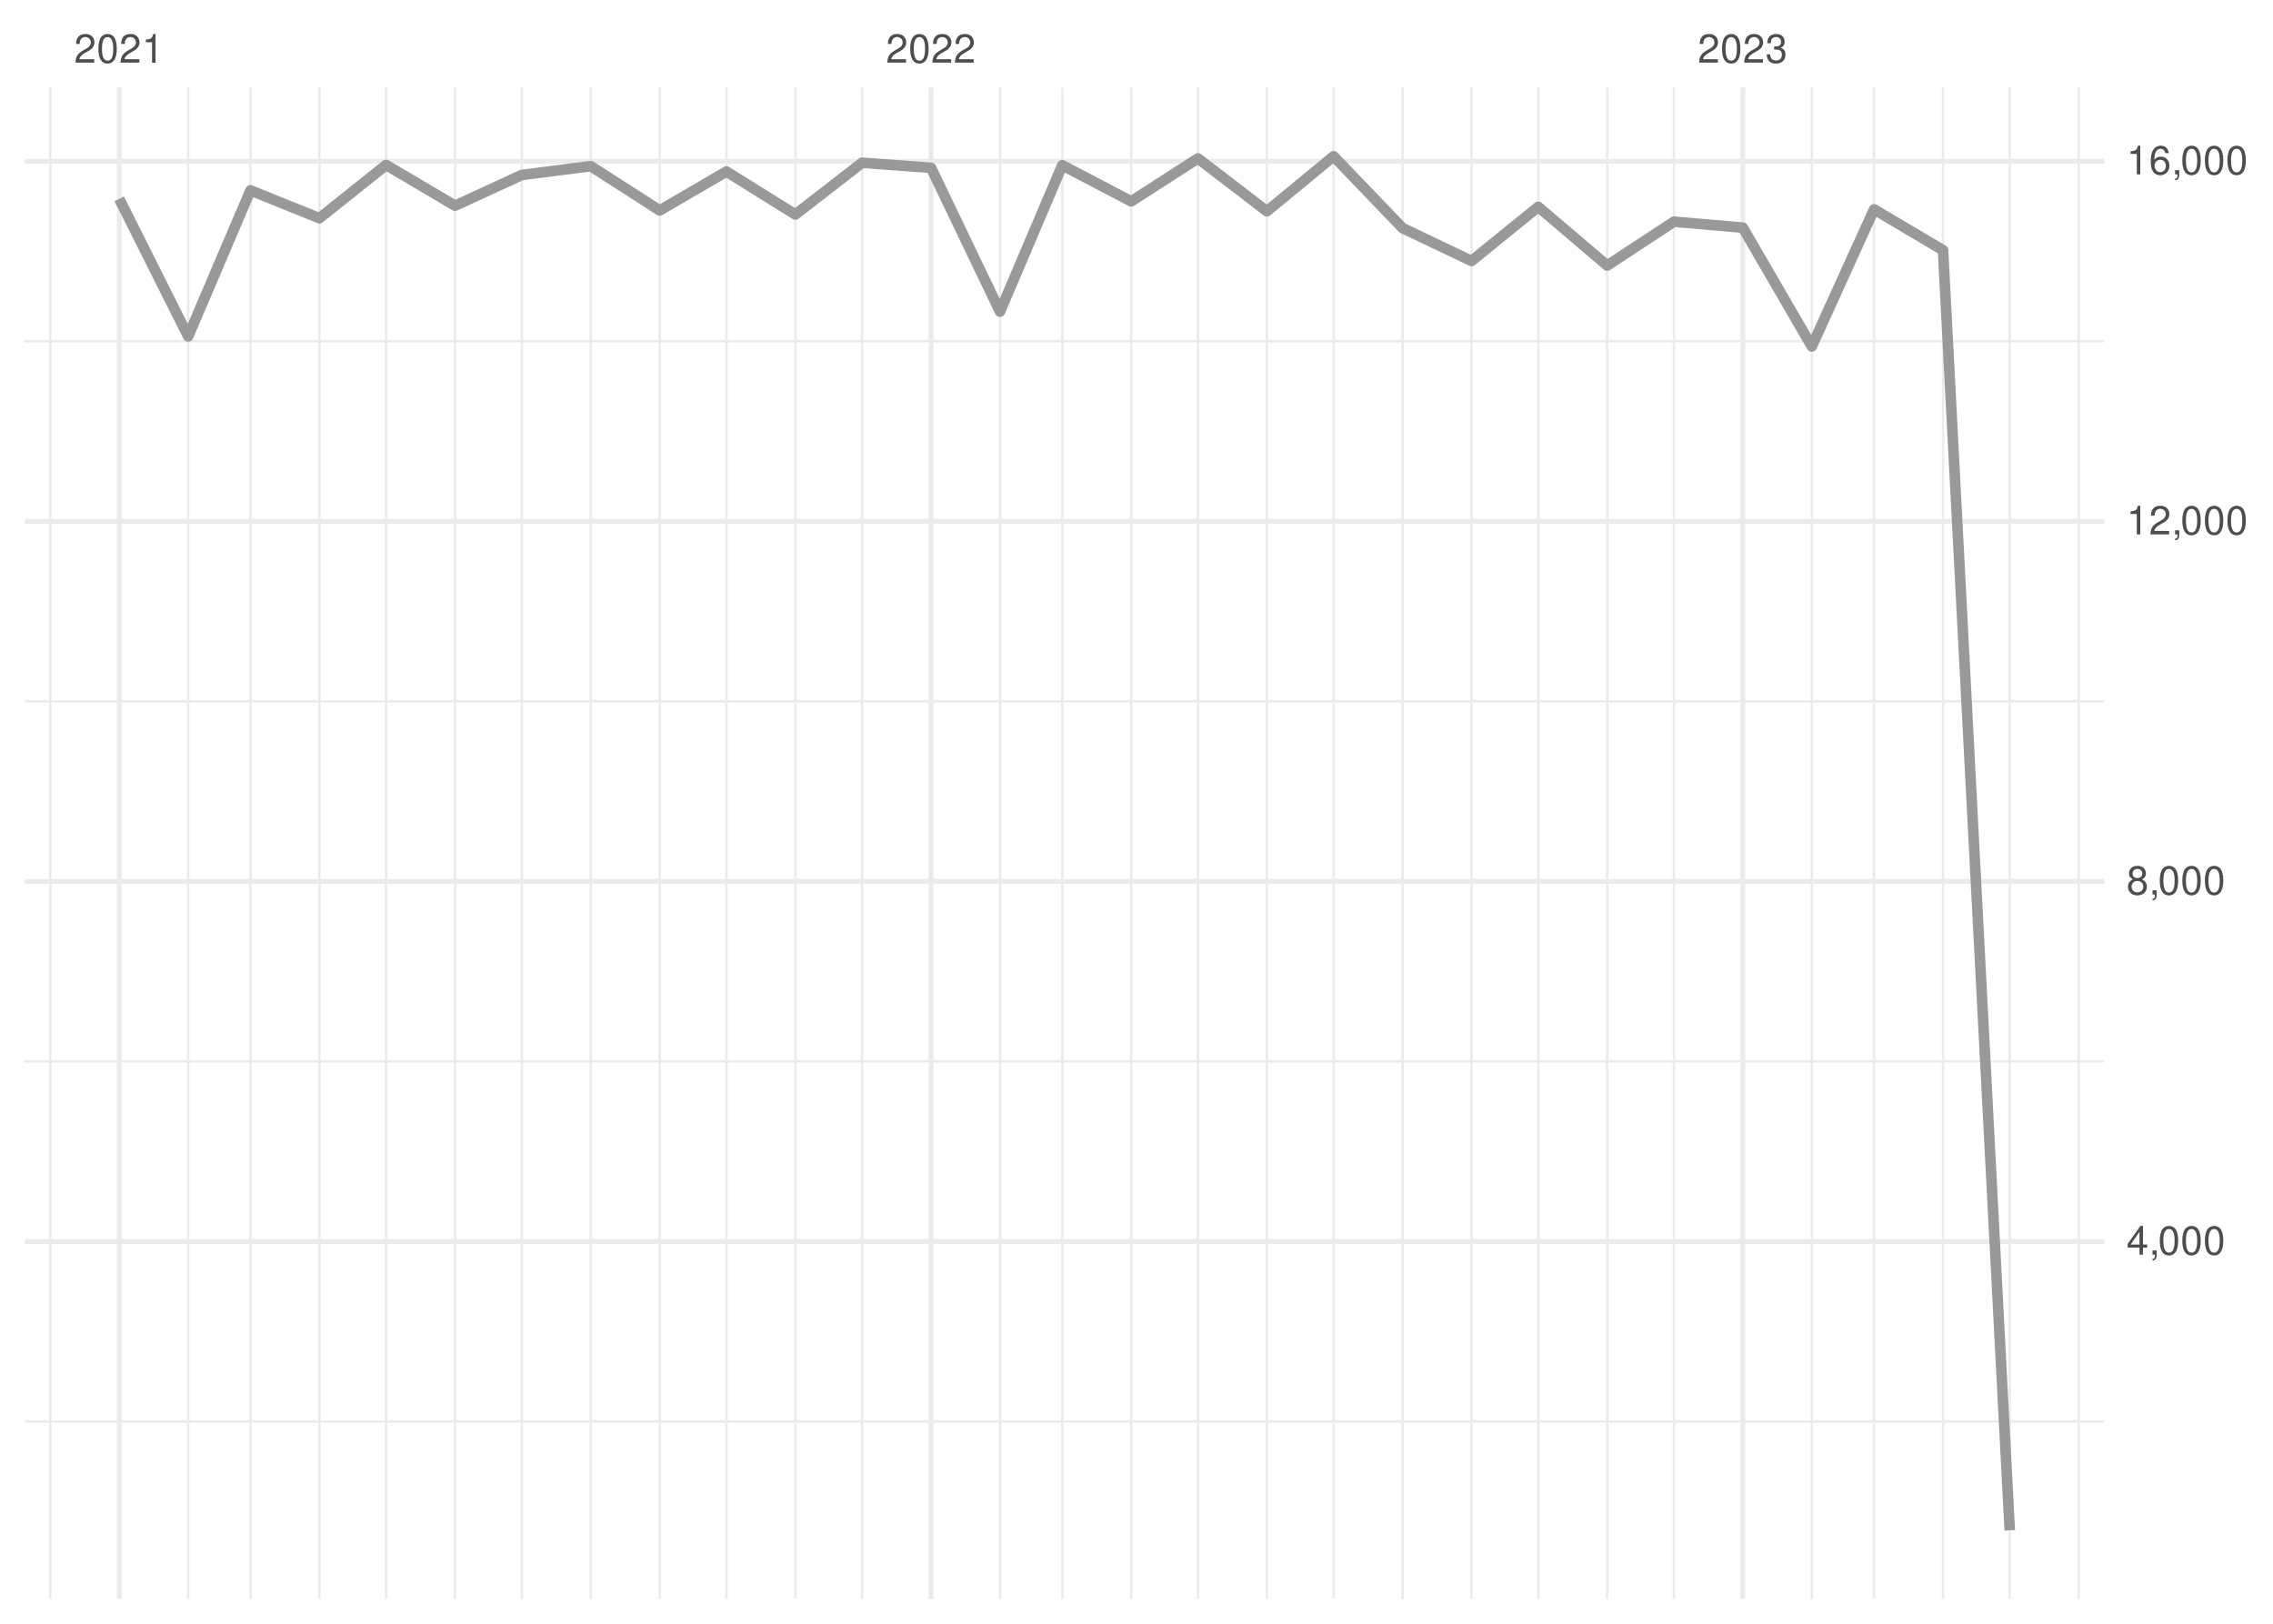
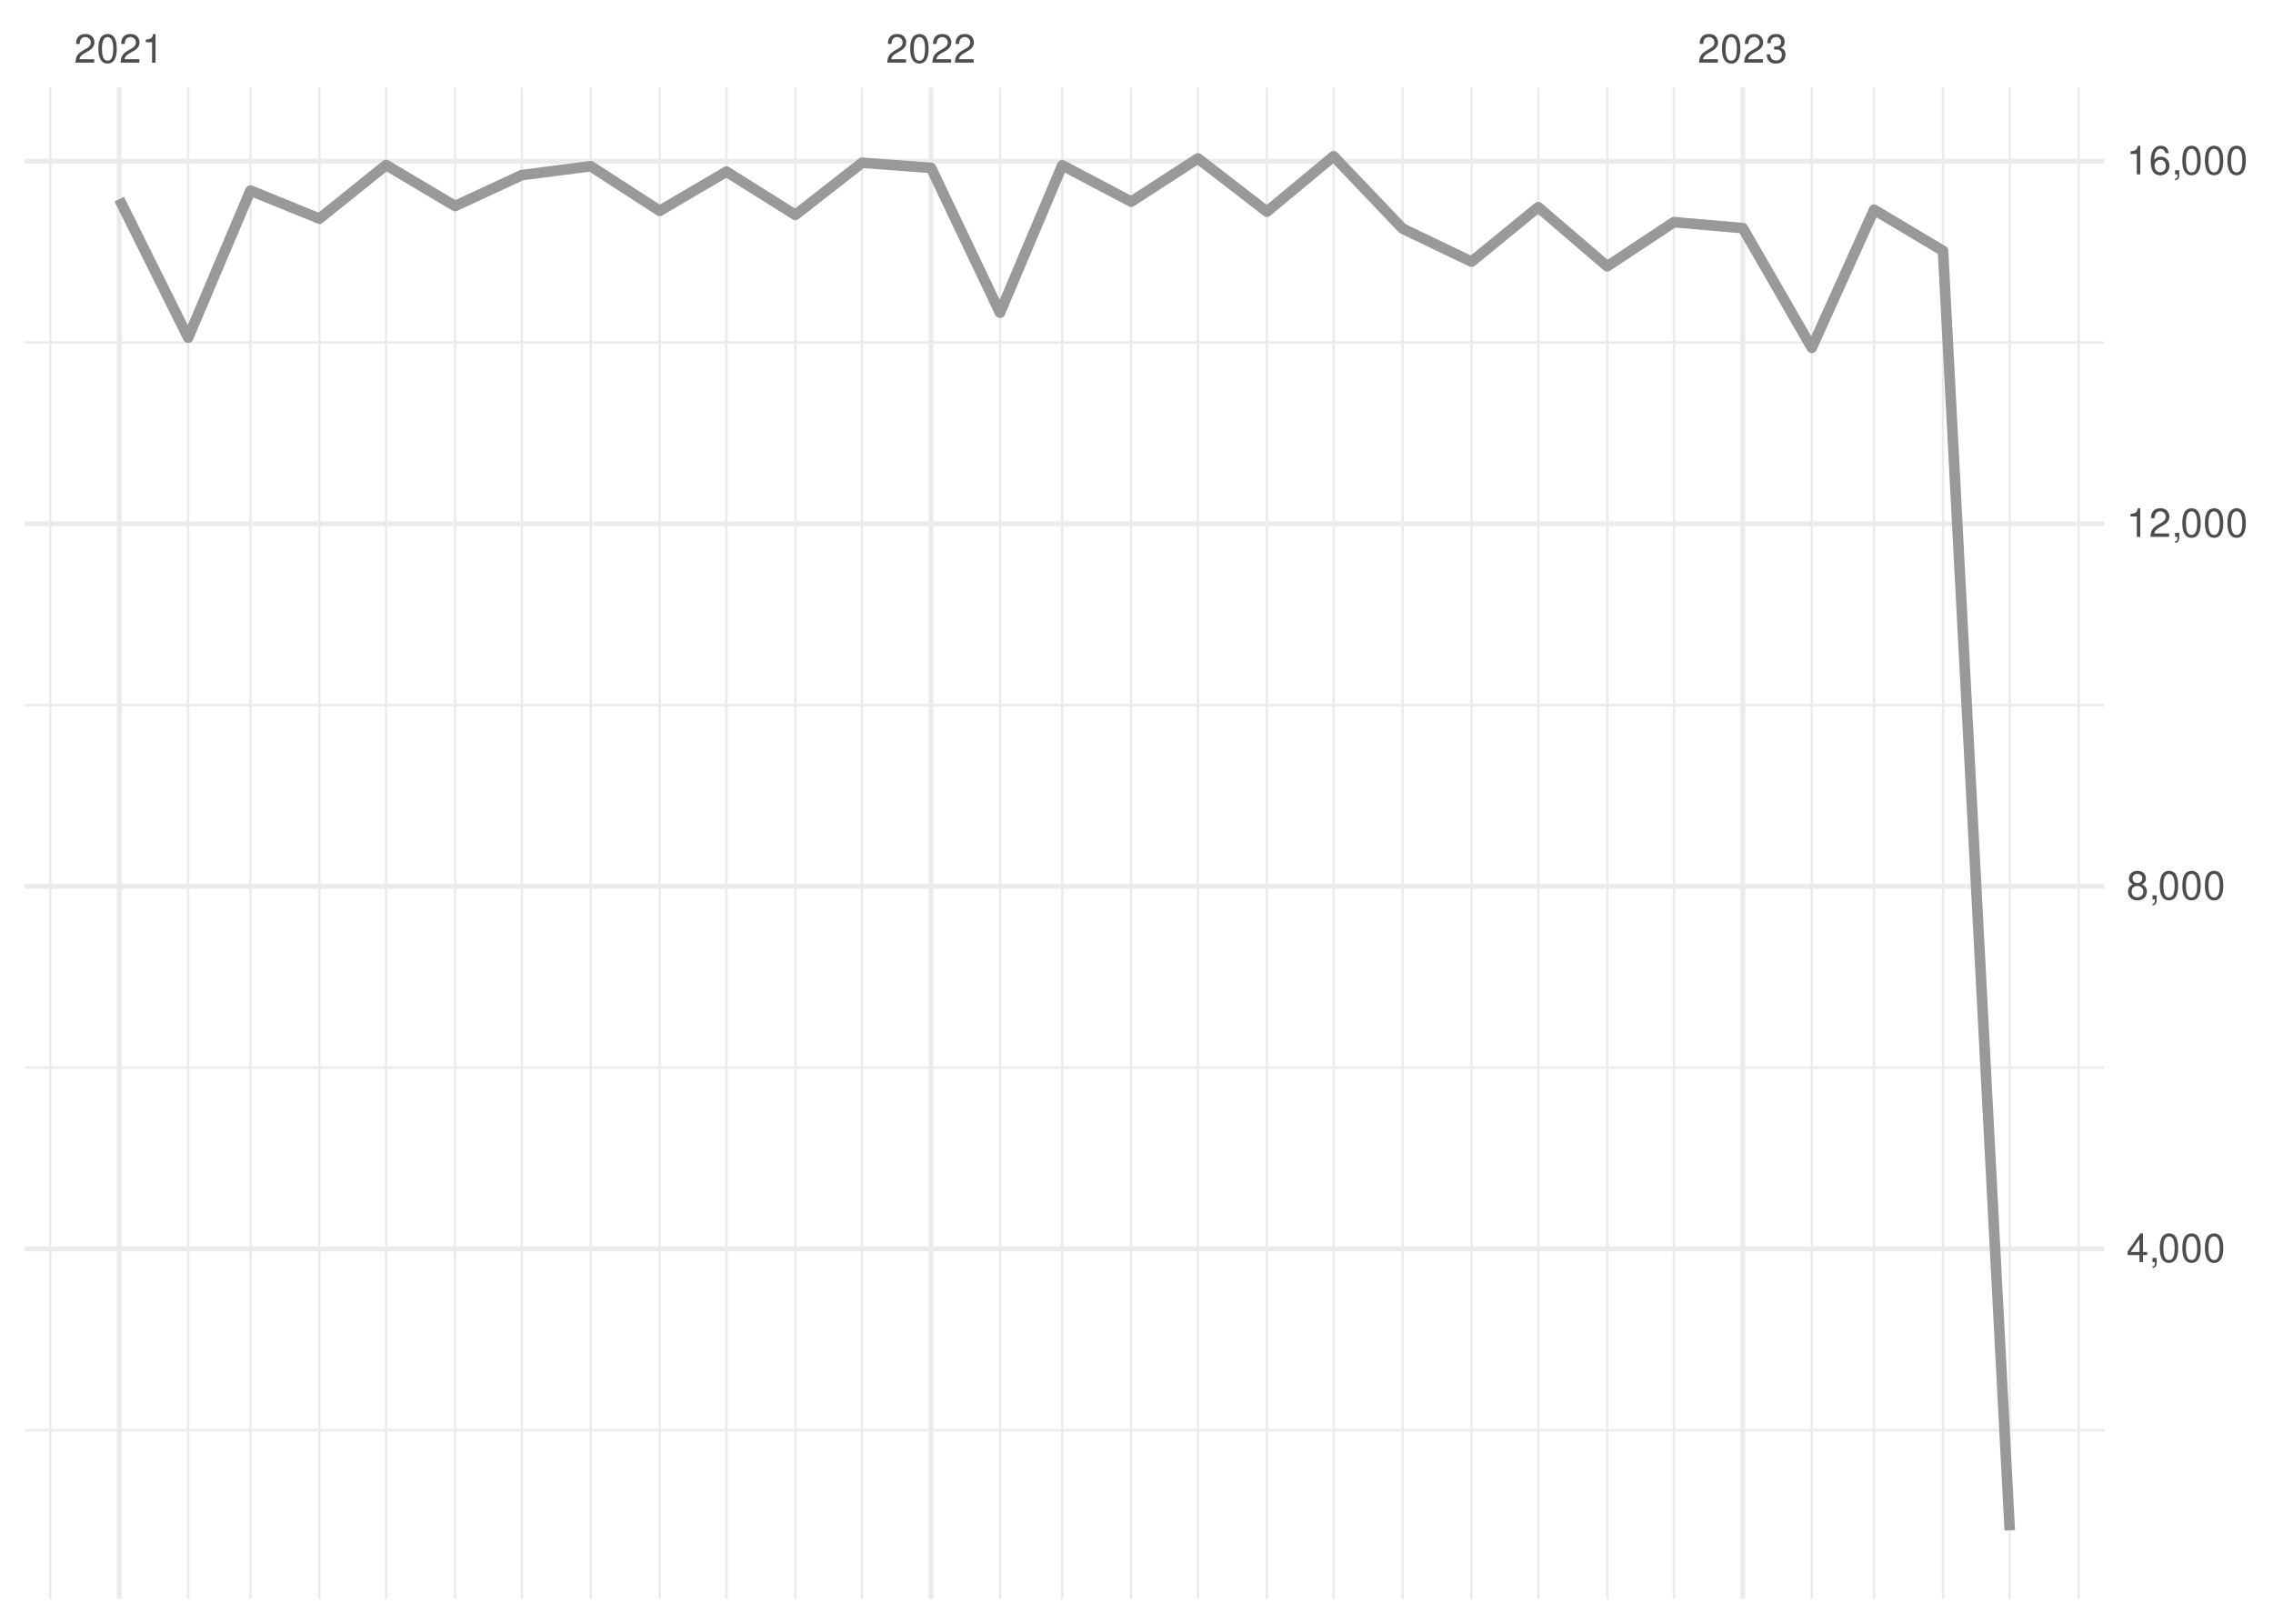
<svg xmlns="http://www.w3.org/2000/svg" xmlns:xlink="http://www.w3.org/1999/xlink" width="504pt" height="360pt" viewBox="0 0 504 360" version="1.1">
  <defs>
    <g>
      <symbol overflow="visible" id="glyph0-0">
        <path style="stroke:none;" d="" />
      </symbol>
      <symbol overflow="visible" id="glyph0-1">
        <path style="stroke:none;" d="M 4.453 -0.766 L 1.172 -0.766 C 1.25 -1.297 1.531 -1.625 2.297 -2.094 L 3.172 -2.594 C 4.047 -3.062 4.5 -3.719 4.5 -4.5 C 4.5 -5.031 4.281 -5.531 3.922 -5.875 C 3.547 -6.203 3.094 -6.359 2.5 -6.359 C 1.703 -6.359 1.125 -6.078 0.781 -5.531 C 0.547 -5.203 0.453 -4.797 0.438 -4.156 L 1.219 -4.156 C 1.234 -4.594 1.297 -4.844 1.406 -5.062 C 1.594 -5.438 2 -5.688 2.469 -5.688 C 3.172 -5.688 3.703 -5.172 3.703 -4.484 C 3.703 -3.969 3.406 -3.531 2.859 -3.219 L 2.047 -2.75 C 0.75 -2 0.375 -1.406 0.297 -0.016 L 4.453 -0.016 Z M 4.453 -0.766 " />
      </symbol>
      <symbol overflow="visible" id="glyph0-2">
        <path style="stroke:none;" d="M 2.422 -6.359 C 1.844 -6.359 1.312 -6.094 0.984 -5.672 C 0.578 -5.109 0.375 -4.25 0.375 -3.078 C 0.375 -0.938 1.078 0.203 2.422 0.203 C 3.734 0.203 4.453 -0.938 4.453 -3.031 C 4.453 -4.25 4.266 -5.078 3.859 -5.672 C 3.531 -6.109 3.016 -6.359 2.422 -6.359 Z M 2.422 -5.672 C 3.25 -5.672 3.672 -4.828 3.672 -3.094 C 3.672 -1.281 3.266 -0.438 2.406 -0.438 C 1.578 -0.438 1.172 -1.312 1.172 -3.062 C 1.172 -4.828 1.578 -5.672 2.422 -5.672 Z M 2.422 -5.672 " />
      </symbol>
      <symbol overflow="visible" id="glyph0-3">
        <path style="stroke:none;" d="M 2.281 -4.531 L 2.281 0 L 3.047 0 L 3.047 -6.359 L 2.547 -6.359 C 2.266 -5.391 2.094 -5.25 0.891 -5.094 L 0.891 -4.531 Z M 2.281 -4.531 " />
      </symbol>
      <symbol overflow="visible" id="glyph0-4">
        <path style="stroke:none;" d="M 1.938 -2.922 L 2.359 -2.922 C 3.203 -2.922 3.656 -2.531 3.656 -1.766 C 3.656 -0.969 3.172 -0.484 2.375 -0.484 C 1.516 -0.484 1.109 -0.922 1.062 -1.844 L 0.281 -1.844 C 0.312 -1.344 0.406 -1 0.547 -0.719 C 0.875 -0.109 1.484 0.203 2.344 0.203 C 3.625 0.203 4.453 -0.578 4.453 -1.781 C 4.453 -2.594 4.141 -3.031 3.391 -3.297 C 3.969 -3.531 4.266 -3.969 4.266 -4.609 C 4.266 -5.703 3.547 -6.359 2.359 -6.359 C 1.109 -6.359 0.438 -5.656 0.406 -4.312 L 1.188 -4.312 C 1.203 -4.703 1.234 -4.922 1.328 -5.109 C 1.5 -5.469 1.891 -5.688 2.375 -5.688 C 3.062 -5.688 3.469 -5.266 3.469 -4.578 C 3.469 -4.141 3.312 -3.859 2.969 -3.719 C 2.766 -3.625 2.484 -3.594 1.938 -3.578 Z M 1.938 -2.922 " />
      </symbol>
      <symbol overflow="visible" id="glyph0-5">
        <path style="stroke:none;" d="M 2.875 -1.547 L 2.875 0 L 3.656 0 L 3.656 -1.547 L 4.578 -1.547 L 4.578 -2.234 L 3.656 -2.234 L 3.656 -6.359 L 3.078 -6.359 L 0.25 -2.359 L 0.25 -1.547 Z M 2.875 -2.234 L 0.922 -2.234 L 2.875 -5.047 Z M 2.875 -2.234 " />
      </symbol>
      <symbol overflow="visible" id="glyph0-6">
        <path style="stroke:none;" d="M 0.766 -0.922 L 0.766 0 L 1.297 0 L 1.297 0.156 C 1.297 0.766 1.172 0.938 0.766 0.953 L 0.766 1.297 C 1.344 1.312 1.688 0.891 1.688 0.141 L 1.688 -0.922 Z M 0.766 -0.922 " />
      </symbol>
      <symbol overflow="visible" id="glyph0-7">
        <path style="stroke:none;" d="M 3.438 -3.359 C 4.094 -3.75 4.297 -4.062 4.297 -4.656 C 4.297 -5.672 3.531 -6.359 2.422 -6.359 C 1.312 -6.359 0.547 -5.672 0.547 -4.672 C 0.547 -4.062 0.75 -3.75 1.391 -3.359 C 0.672 -2.984 0.328 -2.469 0.328 -1.766 C 0.328 -0.609 1.172 0.203 2.422 0.203 C 3.656 0.203 4.516 -0.609 4.516 -1.766 C 4.516 -2.469 4.156 -2.984 3.438 -3.359 Z M 2.422 -5.672 C 3.078 -5.672 3.5 -5.281 3.5 -4.641 C 3.5 -4.047 3.062 -3.656 2.422 -3.656 C 1.766 -3.656 1.344 -4.047 1.344 -4.656 C 1.344 -5.281 1.766 -5.672 2.422 -5.672 Z M 2.422 -3 C 3.188 -3 3.719 -2.484 3.719 -1.75 C 3.719 -0.984 3.203 -0.484 2.406 -0.484 C 1.641 -0.484 1.125 -1 1.125 -1.734 C 1.125 -2.5 1.641 -3 2.422 -3 Z M 2.422 -3 " />
      </symbol>
      <symbol overflow="visible" id="glyph0-8">
        <path style="stroke:none;" d="M 4.375 -4.703 C 4.234 -5.75 3.562 -6.359 2.609 -6.359 C 1.922 -6.359 1.312 -6.031 0.938 -5.453 C 0.547 -4.828 0.375 -4.062 0.375 -2.906 C 0.375 -1.828 0.531 -1.156 0.906 -0.594 C 1.234 -0.078 1.781 0.203 2.469 0.203 C 3.656 0.203 4.516 -0.688 4.516 -1.922 C 4.516 -3.094 3.719 -3.922 2.609 -3.922 C 1.984 -3.922 1.5 -3.688 1.172 -3.234 C 1.172 -4.797 1.672 -5.672 2.562 -5.672 C 3.109 -5.672 3.484 -5.328 3.609 -4.703 Z M 2.5 -3.234 C 3.25 -3.234 3.719 -2.703 3.719 -1.859 C 3.719 -1.062 3.188 -0.484 2.484 -0.484 C 1.766 -0.484 1.219 -1.094 1.219 -1.906 C 1.219 -2.688 1.734 -3.234 2.5 -3.234 Z M 2.5 -3.234 " />
      </symbol>
    </g>
    <clipPath id="clip1">
-       <path d="M 5.48 314 L 466.59 314 L 466.59 316 L 5.48 316 Z M 5.48 314 " />
+       <path d="M 5.48 316 L 466.59 316 L 466.59 318 L 5.48 318 Z M 5.48 316 " />
    </clipPath>
    <clipPath id="clip2">
-       <path d="M 5.48 235 L 466.59 235 L 466.59 236 L 5.48 236 Z M 5.48 235 " />
+       <path d="M 5.48 236 L 466.59 236 L 466.59 237 L 5.48 237 Z M 5.48 236 " />
    </clipPath>
    <clipPath id="clip3">
-       <path d="M 5.48 155 L 466.59 155 L 466.59 156 L 5.48 156 Z M 5.48 155 " />
+       <path d="M 5.48 156 L 466.59 156 L 466.59 157 L 5.48 157 Z M 5.48 156 " />
    </clipPath>
    <clipPath id="clip4">
-       <path d="M 5.48 75 L 466.59 75 L 466.59 76 L 5.48 76 Z M 5.48 75 " />
+       <path d="M 5.48 75 L 466.59 75 L 466.59 77 L 5.48 77 Z M 5.48 75 " />
    </clipPath>
    <clipPath id="clip5">
      <path d="M 10 19.41 L 12 19.41 L 12 354.52 L 10 354.52 Z M 10 19.41 " />
    </clipPath>
    <clipPath id="clip6">
      <path d="M 41 19.41 L 42 19.41 L 42 354.52 L 41 354.52 Z M 41 19.41 " />
    </clipPath>
    <clipPath id="clip7">
      <path d="M 55 19.41 L 56 19.41 L 56 354.52 L 55 354.52 Z M 55 19.41 " />
    </clipPath>
    <clipPath id="clip8">
      <path d="M 70 19.41 L 72 19.41 L 72 354.52 L 70 354.52 Z M 70 19.41 " />
    </clipPath>
    <clipPath id="clip9">
      <path d="M 85 19.41 L 86 19.41 L 86 354.52 L 85 354.52 Z M 85 19.41 " />
    </clipPath>
    <clipPath id="clip10">
      <path d="M 100 19.41 L 102 19.41 L 102 354.52 L 100 354.52 Z M 100 19.41 " />
    </clipPath>
    <clipPath id="clip11">
      <path d="M 115 19.41 L 116 19.41 L 116 354.52 L 115 354.52 Z M 115 19.41 " />
    </clipPath>
    <clipPath id="clip12">
      <path d="M 130 19.41 L 132 19.41 L 132 354.52 L 130 354.52 Z M 130 19.41 " />
    </clipPath>
    <clipPath id="clip13">
      <path d="M 146 19.41 L 147 19.41 L 147 354.52 L 146 354.52 Z M 146 19.41 " />
    </clipPath>
    <clipPath id="clip14">
      <path d="M 160 19.41 L 162 19.41 L 162 354.52 L 160 354.52 Z M 160 19.41 " />
    </clipPath>
    <clipPath id="clip15">
      <path d="M 176 19.41 L 177 19.41 L 177 354.52 L 176 354.52 Z M 176 19.41 " />
    </clipPath>
    <clipPath id="clip16">
      <path d="M 190 19.41 L 192 19.41 L 192 354.52 L 190 354.52 Z M 190 19.41 " />
    </clipPath>
    <clipPath id="clip17">
      <path d="M 221 19.41 L 222 19.41 L 222 354.52 L 221 354.52 Z M 221 19.41 " />
    </clipPath>
    <clipPath id="clip18">
      <path d="M 235 19.41 L 236 19.41 L 236 354.52 L 235 354.52 Z M 235 19.41 " />
    </clipPath>
    <clipPath id="clip19">
      <path d="M 250 19.41 L 252 19.41 L 252 354.52 L 250 354.52 Z M 250 19.41 " />
    </clipPath>
    <clipPath id="clip20">
      <path d="M 265 19.41 L 266 19.41 L 266 354.52 L 265 354.52 Z M 265 19.41 " />
    </clipPath>
    <clipPath id="clip21">
      <path d="M 280 19.41 L 282 19.41 L 282 354.52 L 280 354.52 Z M 280 19.41 " />
    </clipPath>
    <clipPath id="clip22">
      <path d="M 295 19.41 L 296 19.41 L 296 354.52 L 295 354.52 Z M 295 19.41 " />
    </clipPath>
    <clipPath id="clip23">
      <path d="M 310 19.41 L 312 19.41 L 312 354.52 L 310 354.52 Z M 310 19.41 " />
    </clipPath>
    <clipPath id="clip24">
      <path d="M 326 19.41 L 327 19.41 L 327 354.52 L 326 354.52 Z M 326 19.41 " />
    </clipPath>
    <clipPath id="clip25">
      <path d="M 340 19.41 L 342 19.41 L 342 354.52 L 340 354.52 Z M 340 19.41 " />
    </clipPath>
    <clipPath id="clip26">
      <path d="M 356 19.41 L 357 19.41 L 357 354.52 L 356 354.52 Z M 356 19.41 " />
    </clipPath>
    <clipPath id="clip27">
      <path d="M 370 19.41 L 372 19.41 L 372 354.52 L 370 354.52 Z M 370 19.41 " />
    </clipPath>
    <clipPath id="clip28">
      <path d="M 401 19.41 L 403 19.41 L 403 354.52 L 401 354.52 Z M 401 19.41 " />
    </clipPath>
    <clipPath id="clip29">
      <path d="M 415 19.41 L 416 19.41 L 416 354.52 L 415 354.52 Z M 415 19.41 " />
    </clipPath>
    <clipPath id="clip30">
      <path d="M 430 19.41 L 432 19.41 L 432 354.52 L 430 354.52 Z M 430 19.41 " />
    </clipPath>
    <clipPath id="clip31">
      <path d="M 445 19.41 L 446 19.41 L 446 354.52 L 445 354.52 Z M 445 19.41 " />
    </clipPath>
    <clipPath id="clip32">
      <path d="M 460 19.41 L 462 19.41 L 462 354.52 L 460 354.52 Z M 460 19.41 " />
    </clipPath>
    <clipPath id="clip33">
-       <path d="M 5.48 274 L 466.59 274 L 466.59 276 L 5.48 276 Z M 5.48 274 " />
+       <path d="M 5.48 276 L 466.59 276 L 466.59 278 L 5.48 278 Z M 5.48 276 " />
    </clipPath>
    <clipPath id="clip34">
-       <path d="M 5.48 194 L 466.59 194 L 466.59 196 L 5.48 196 Z M 5.48 194 " />
+       <path d="M 5.48 195 L 466.59 195 L 466.59 198 L 5.48 198 Z M 5.48 195 " />
    </clipPath>
    <clipPath id="clip35">
      <path d="M 5.48 115 L 466.59 115 L 466.59 117 L 5.48 117 Z M 5.48 115 " />
    </clipPath>
    <clipPath id="clip36">
      <path d="M 5.48 35 L 466.59 35 L 466.59 37 L 5.48 37 Z M 5.48 35 " />
    </clipPath>
    <clipPath id="clip37">
      <path d="M 25 19.41 L 27 19.41 L 27 354.52 L 25 354.52 Z M 25 19.41 " />
    </clipPath>
    <clipPath id="clip38">
      <path d="M 205 19.41 L 207 19.41 L 207 354.52 L 205 354.52 Z M 205 19.41 " />
    </clipPath>
    <clipPath id="clip39">
      <path d="M 385 19.41 L 387 19.41 L 387 354.52 L 385 354.52 Z M 385 19.41 " />
    </clipPath>
  </defs>
  <g id="surface26">
    <rect x="0" y="0" width="504" height="360" style="fill:rgb(100%,100%,100%);fill-opacity:1;stroke:none;" />
    <g clip-path="url(#clip1)" clip-rule="nonzero">
-       <path style="fill:none;stroke-width:0.533;stroke-linecap:butt;stroke-linejoin:round;stroke:rgb(92.157%,92.157%,92.157%);stroke-opacity:1;stroke-miterlimit:10;" d="M 5.48 315.16 L 466.59 315.16 " />
+       <path style="fill:none;stroke-width:0.533;stroke-linecap:butt;stroke-linejoin:round;stroke:rgb(92.157%,92.157%,92.157%);stroke-opacity:1;stroke-miterlimit:10;" d="M 5.48 317.082 L 466.59 317.082 " />
    </g>
    <g clip-path="url(#clip2)" clip-rule="nonzero">
-       <path style="fill:none;stroke-width:0.533;stroke-linecap:butt;stroke-linejoin:round;stroke:rgb(92.157%,92.157%,92.157%);stroke-opacity:1;stroke-miterlimit:10;" d="M 5.48 235.324 L 466.59 235.324 " />
+       <path style="fill:none;stroke-width:0.533;stroke-linecap:butt;stroke-linejoin:round;stroke:rgb(92.157%,92.157%,92.157%);stroke-opacity:1;stroke-miterlimit:10;" d="M 5.48 236.703 L 466.59 236.703 " />
    </g>
    <g clip-path="url(#clip3)" clip-rule="nonzero">
-       <path style="fill:none;stroke-width:0.533;stroke-linecap:butt;stroke-linejoin:round;stroke:rgb(92.157%,92.157%,92.157%);stroke-opacity:1;stroke-miterlimit:10;" d="M 5.48 155.492 L 466.59 155.492 " />
+       <path style="fill:none;stroke-width:0.533;stroke-linecap:butt;stroke-linejoin:round;stroke:rgb(92.157%,92.157%,92.157%);stroke-opacity:1;stroke-miterlimit:10;" d="M 5.48 156.32 L 466.59 156.32 " />
    </g>
    <g clip-path="url(#clip4)" clip-rule="nonzero">
-       <path style="fill:none;stroke-width:0.533;stroke-linecap:butt;stroke-linejoin:round;stroke:rgb(92.157%,92.157%,92.157%);stroke-opacity:1;stroke-miterlimit:10;" d="M 5.48 75.656 L 466.59 75.656 " />
+       <path style="fill:none;stroke-width:0.533;stroke-linecap:butt;stroke-linejoin:round;stroke:rgb(92.157%,92.157%,92.157%);stroke-opacity:1;stroke-miterlimit:10;" d="M 5.48 75.938 L 466.59 75.938 " />
    </g>
    <g clip-path="url(#clip5)" clip-rule="nonzero">
      <path style="fill:none;stroke-width:0.533;stroke-linecap:butt;stroke-linejoin:round;stroke:rgb(92.157%,92.157%,92.157%);stroke-opacity:1;stroke-miterlimit:10;" d="M 11.152 354.52 L 11.152 19.41 " />
    </g>
    <g clip-path="url(#clip6)" clip-rule="nonzero">
      <path style="fill:none;stroke-width:0.533;stroke-linecap:butt;stroke-linejoin:round;stroke:rgb(92.157%,92.157%,92.157%);stroke-opacity:1;stroke-miterlimit:10;" d="M 41.727 354.52 L 41.727 19.41 " />
    </g>
    <g clip-path="url(#clip7)" clip-rule="nonzero">
      <path style="fill:none;stroke-width:0.533;stroke-linecap:butt;stroke-linejoin:round;stroke:rgb(92.157%,92.157%,92.157%);stroke-opacity:1;stroke-miterlimit:10;" d="M 55.535 354.52 L 55.535 19.41 " />
    </g>
    <g clip-path="url(#clip8)" clip-rule="nonzero">
      <path style="fill:none;stroke-width:0.533;stroke-linecap:butt;stroke-linejoin:round;stroke:rgb(92.157%,92.157%,92.157%);stroke-opacity:1;stroke-miterlimit:10;" d="M 70.824 354.52 L 70.824 19.41 " />
    </g>
    <g clip-path="url(#clip9)" clip-rule="nonzero">
      <path style="fill:none;stroke-width:0.533;stroke-linecap:butt;stroke-linejoin:round;stroke:rgb(92.157%,92.157%,92.157%);stroke-opacity:1;stroke-miterlimit:10;" d="M 85.617 354.52 L 85.617 19.41 " />
    </g>
    <g clip-path="url(#clip10)" clip-rule="nonzero">
      <path style="fill:none;stroke-width:0.533;stroke-linecap:butt;stroke-linejoin:round;stroke:rgb(92.157%,92.157%,92.157%);stroke-opacity:1;stroke-miterlimit:10;" d="M 100.906 354.52 L 100.906 19.41 " />
    </g>
    <g clip-path="url(#clip11)" clip-rule="nonzero">
      <path style="fill:none;stroke-width:0.533;stroke-linecap:butt;stroke-linejoin:round;stroke:rgb(92.157%,92.157%,92.157%);stroke-opacity:1;stroke-miterlimit:10;" d="M 115.703 354.52 L 115.703 19.41 " />
    </g>
    <g clip-path="url(#clip12)" clip-rule="nonzero">
      <path style="fill:none;stroke-width:0.533;stroke-linecap:butt;stroke-linejoin:round;stroke:rgb(92.157%,92.157%,92.157%);stroke-opacity:1;stroke-miterlimit:10;" d="M 130.988 354.52 L 130.988 19.41 " />
    </g>
    <g clip-path="url(#clip13)" clip-rule="nonzero">
      <path style="fill:none;stroke-width:0.533;stroke-linecap:butt;stroke-linejoin:round;stroke:rgb(92.157%,92.157%,92.157%);stroke-opacity:1;stroke-miterlimit:10;" d="M 146.277 354.52 L 146.277 19.41 " />
    </g>
    <g clip-path="url(#clip14)" clip-rule="nonzero">
      <path style="fill:none;stroke-width:0.533;stroke-linecap:butt;stroke-linejoin:round;stroke:rgb(92.157%,92.157%,92.157%);stroke-opacity:1;stroke-miterlimit:10;" d="M 161.074 354.52 L 161.074 19.41 " />
    </g>
    <g clip-path="url(#clip15)" clip-rule="nonzero">
      <path style="fill:none;stroke-width:0.533;stroke-linecap:butt;stroke-linejoin:round;stroke:rgb(92.157%,92.157%,92.157%);stroke-opacity:1;stroke-miterlimit:10;" d="M 176.359 354.52 L 176.359 19.41 " />
    </g>
    <g clip-path="url(#clip16)" clip-rule="nonzero">
      <path style="fill:none;stroke-width:0.533;stroke-linecap:butt;stroke-linejoin:round;stroke:rgb(92.157%,92.157%,92.157%);stroke-opacity:1;stroke-miterlimit:10;" d="M 191.156 354.52 L 191.156 19.41 " />
    </g>
    <g clip-path="url(#clip17)" clip-rule="nonzero">
      <path style="fill:none;stroke-width:0.533;stroke-linecap:butt;stroke-linejoin:round;stroke:rgb(92.157%,92.157%,92.157%);stroke-opacity:1;stroke-miterlimit:10;" d="M 221.734 354.52 L 221.734 19.41 " />
    </g>
    <g clip-path="url(#clip18)" clip-rule="nonzero">
      <path style="fill:none;stroke-width:0.533;stroke-linecap:butt;stroke-linejoin:round;stroke:rgb(92.157%,92.157%,92.157%);stroke-opacity:1;stroke-miterlimit:10;" d="M 235.543 354.52 L 235.543 19.41 " />
    </g>
    <g clip-path="url(#clip19)" clip-rule="nonzero">
      <path style="fill:none;stroke-width:0.533;stroke-linecap:butt;stroke-linejoin:round;stroke:rgb(92.157%,92.157%,92.157%);stroke-opacity:1;stroke-miterlimit:10;" d="M 250.828 354.52 L 250.828 19.41 " />
    </g>
    <g clip-path="url(#clip20)" clip-rule="nonzero">
      <path style="fill:none;stroke-width:0.533;stroke-linecap:butt;stroke-linejoin:round;stroke:rgb(92.157%,92.157%,92.157%);stroke-opacity:1;stroke-miterlimit:10;" d="M 265.625 354.52 L 265.625 19.41 " />
    </g>
    <g clip-path="url(#clip21)" clip-rule="nonzero">
      <path style="fill:none;stroke-width:0.533;stroke-linecap:butt;stroke-linejoin:round;stroke:rgb(92.157%,92.157%,92.157%);stroke-opacity:1;stroke-miterlimit:10;" d="M 280.914 354.52 L 280.914 19.41 " />
    </g>
    <g clip-path="url(#clip22)" clip-rule="nonzero">
      <path style="fill:none;stroke-width:0.533;stroke-linecap:butt;stroke-linejoin:round;stroke:rgb(92.157%,92.157%,92.157%);stroke-opacity:1;stroke-miterlimit:10;" d="M 295.707 354.52 L 295.707 19.41 " />
    </g>
    <g clip-path="url(#clip23)" clip-rule="nonzero">
      <path style="fill:none;stroke-width:0.533;stroke-linecap:butt;stroke-linejoin:round;stroke:rgb(92.157%,92.157%,92.157%);stroke-opacity:1;stroke-miterlimit:10;" d="M 310.996 354.52 L 310.996 19.41 " />
    </g>
    <g clip-path="url(#clip24)" clip-rule="nonzero">
      <path style="fill:none;stroke-width:0.533;stroke-linecap:butt;stroke-linejoin:round;stroke:rgb(92.157%,92.157%,92.157%);stroke-opacity:1;stroke-miterlimit:10;" d="M 326.285 354.52 L 326.285 19.41 " />
    </g>
    <g clip-path="url(#clip25)" clip-rule="nonzero">
      <path style="fill:none;stroke-width:0.533;stroke-linecap:butt;stroke-linejoin:round;stroke:rgb(92.157%,92.157%,92.157%);stroke-opacity:1;stroke-miterlimit:10;" d="M 341.078 354.52 L 341.078 19.41 " />
    </g>
    <g clip-path="url(#clip26)" clip-rule="nonzero">
      <path style="fill:none;stroke-width:0.533;stroke-linecap:butt;stroke-linejoin:round;stroke:rgb(92.157%,92.157%,92.157%);stroke-opacity:1;stroke-miterlimit:10;" d="M 356.367 354.52 L 356.367 19.41 " />
    </g>
    <g clip-path="url(#clip27)" clip-rule="nonzero">
      <path style="fill:none;stroke-width:0.533;stroke-linecap:butt;stroke-linejoin:round;stroke:rgb(92.157%,92.157%,92.157%);stroke-opacity:1;stroke-miterlimit:10;" d="M 371.16 354.52 L 371.16 19.41 " />
    </g>
    <g clip-path="url(#clip28)" clip-rule="nonzero">
      <path style="fill:none;stroke-width:0.533;stroke-linecap:butt;stroke-linejoin:round;stroke:rgb(92.157%,92.157%,92.157%);stroke-opacity:1;stroke-miterlimit:10;" d="M 401.738 354.52 L 401.738 19.41 " />
    </g>
    <g clip-path="url(#clip29)" clip-rule="nonzero">
      <path style="fill:none;stroke-width:0.533;stroke-linecap:butt;stroke-linejoin:round;stroke:rgb(92.157%,92.157%,92.157%);stroke-opacity:1;stroke-miterlimit:10;" d="M 415.547 354.52 L 415.547 19.41 " />
    </g>
    <g clip-path="url(#clip30)" clip-rule="nonzero">
      <path style="fill:none;stroke-width:0.533;stroke-linecap:butt;stroke-linejoin:round;stroke:rgb(92.157%,92.157%,92.157%);stroke-opacity:1;stroke-miterlimit:10;" d="M 430.836 354.52 L 430.836 19.41 " />
    </g>
    <g clip-path="url(#clip31)" clip-rule="nonzero">
      <path style="fill:none;stroke-width:0.533;stroke-linecap:butt;stroke-linejoin:round;stroke:rgb(92.157%,92.157%,92.157%);stroke-opacity:1;stroke-miterlimit:10;" d="M 445.629 354.52 L 445.629 19.41 " />
    </g>
    <g clip-path="url(#clip32)" clip-rule="nonzero">
      <path style="fill:none;stroke-width:0.533;stroke-linecap:butt;stroke-linejoin:round;stroke:rgb(92.157%,92.157%,92.157%);stroke-opacity:1;stroke-miterlimit:10;" d="M 460.918 354.52 L 460.918 19.41 " />
    </g>
    <g clip-path="url(#clip33)" clip-rule="nonzero">
-       <path style="fill:none;stroke-width:1.067;stroke-linecap:butt;stroke-linejoin:round;stroke:rgb(92.157%,92.157%,92.157%);stroke-opacity:1;stroke-miterlimit:10;" d="M 5.48 275.242 L 466.59 275.242 " />
+       <path style="fill:none;stroke-width:1.067;stroke-linecap:butt;stroke-linejoin:round;stroke:rgb(92.157%,92.157%,92.157%);stroke-opacity:1;stroke-miterlimit:10;" d="M 5.48 276.891 L 466.59 276.891 " />
    </g>
    <g clip-path="url(#clip34)" clip-rule="nonzero">
-       <path style="fill:none;stroke-width:1.067;stroke-linecap:butt;stroke-linejoin:round;stroke:rgb(92.157%,92.157%,92.157%);stroke-opacity:1;stroke-miterlimit:10;" d="M 5.48 195.406 L 466.59 195.406 " />
+       <path style="fill:none;stroke-width:1.067;stroke-linecap:butt;stroke-linejoin:round;stroke:rgb(92.157%,92.157%,92.157%);stroke-opacity:1;stroke-miterlimit:10;" d="M 5.48 196.512 L 466.59 196.512 " />
    </g>
    <g clip-path="url(#clip35)" clip-rule="nonzero">
-       <path style="fill:none;stroke-width:1.067;stroke-linecap:butt;stroke-linejoin:round;stroke:rgb(92.157%,92.157%,92.157%);stroke-opacity:1;stroke-miterlimit:10;" d="M 5.48 115.574 L 466.59 115.574 " />
+       <path style="fill:none;stroke-width:1.067;stroke-linecap:butt;stroke-linejoin:round;stroke:rgb(92.157%,92.157%,92.157%);stroke-opacity:1;stroke-miterlimit:10;" d="M 5.48 116.129 L 466.59 116.129 " />
    </g>
    <g clip-path="url(#clip36)" clip-rule="nonzero">
-       <path style="fill:none;stroke-width:1.067;stroke-linecap:butt;stroke-linejoin:round;stroke:rgb(92.157%,92.157%,92.157%);stroke-opacity:1;stroke-miterlimit:10;" d="M 5.48 35.742 L 466.59 35.742 " />
+       <path style="fill:none;stroke-width:1.067;stroke-linecap:butt;stroke-linejoin:round;stroke:rgb(92.157%,92.157%,92.157%);stroke-opacity:1;stroke-miterlimit:10;" d="M 5.48 35.75 L 466.59 35.75 " />
    </g>
    <g clip-path="url(#clip37)" clip-rule="nonzero">
      <path style="fill:none;stroke-width:1.067;stroke-linecap:butt;stroke-linejoin:round;stroke:rgb(92.157%,92.157%,92.157%);stroke-opacity:1;stroke-miterlimit:10;" d="M 26.438 354.52 L 26.438 19.41 " />
    </g>
    <g clip-path="url(#clip38)" clip-rule="nonzero">
      <path style="fill:none;stroke-width:1.067;stroke-linecap:butt;stroke-linejoin:round;stroke:rgb(92.157%,92.157%,92.157%);stroke-opacity:1;stroke-miterlimit:10;" d="M 206.445 354.52 L 206.445 19.41 " />
    </g>
    <g clip-path="url(#clip39)" clip-rule="nonzero">
      <path style="fill:none;stroke-width:1.067;stroke-linecap:butt;stroke-linejoin:round;stroke:rgb(92.157%,92.157%,92.157%);stroke-opacity:1;stroke-miterlimit:10;" d="M 386.449 354.52 L 386.449 19.41 " />
    </g>
-     <path style="fill:none;stroke-width:2.347;stroke-linecap:butt;stroke-linejoin:round;stroke:rgb(60%,60%,60%);stroke-opacity:1;stroke-miterlimit:10;" d="M 26.438 44.082 L 41.727 74.578 L 55.535 42.207 L 70.824 48.375 L 85.617 36.578 L 100.906 45.602 L 115.703 38.793 L 130.988 36.84 L 146.277 46.656 L 161.074 38.035 L 176.359 47.555 L 191.156 36.082 L 206.445 37.199 L 221.734 69.09 L 235.543 36.641 L 250.828 44.641 L 265.625 35.121 L 280.914 46.836 L 295.707 34.645 L 310.996 50.57 L 326.285 57.855 L 341.078 45.859 L 356.367 58.871 L 371.16 49.152 L 386.449 50.469 L 401.738 76.816 L 415.547 46.418 L 430.836 55.48 L 445.629 339.289 " />
+     <path style="fill:none;stroke-width:2.347;stroke-linecap:butt;stroke-linejoin:round;stroke:rgb(60%,60%,60%);stroke-opacity:1;stroke-miterlimit:10;" d="M 26.438 44.148 L 41.727 74.855 L 55.535 42.258 L 70.824 48.469 L 85.617 36.594 L 100.906 45.676 L 115.703 38.824 L 130.988 36.855 L 146.277 46.742 L 161.074 38.059 L 176.359 47.645 L 191.156 36.09 L 206.445 37.215 L 221.734 69.328 L 235.543 36.652 L 250.828 44.711 L 265.625 35.125 L 280.914 46.922 L 295.707 34.645 L 310.996 50.68 L 326.285 58.016 L 341.078 45.938 L 356.367 59.039 L 371.16 49.254 L 386.449 50.578 L 401.738 77.105 L 415.547 46.5 L 430.836 55.621 L 445.629 339.289 " />
    <g style="fill:rgb(30.196%,30.196%,30.196%);fill-opacity:1;">
      <use xlink:href="#glyph0-1" x="16.438" y="13.896" />
      <use xlink:href="#glyph0-2" x="21.438" y="13.896" />
      <use xlink:href="#glyph0-1" x="26.438" y="13.896" />
      <use xlink:href="#glyph0-3" x="31.438" y="13.896" />
    </g>
    <g style="fill:rgb(30.196%,30.196%,30.196%);fill-opacity:1;">
      <use xlink:href="#glyph0-1" x="196.445" y="13.896" />
      <use xlink:href="#glyph0-2" x="201.445" y="13.896" />
      <use xlink:href="#glyph0-1" x="206.445" y="13.896" />
      <use xlink:href="#glyph0-1" x="211.445" y="13.896" />
    </g>
    <g style="fill:rgb(30.196%,30.196%,30.196%);fill-opacity:1;">
      <use xlink:href="#glyph0-1" x="376.449" y="13.896" />
      <use xlink:href="#glyph0-2" x="381.449" y="13.896" />
      <use xlink:href="#glyph0-1" x="386.449" y="13.896" />
      <use xlink:href="#glyph0-4" x="391.449" y="13.896" />
    </g>
    <g style="fill:rgb(30.196%,30.196%,30.196%);fill-opacity:1;">
-       <use xlink:href="#glyph0-5" x="471.52" y="278.157" />
-       <use xlink:href="#glyph0-6" x="476.52" y="278.157" />
-       <use xlink:href="#glyph0-2" x="478.52" y="278.157" />
-       <use xlink:href="#glyph0-2" x="483.52" y="278.157" />
-       <use xlink:href="#glyph0-2" x="488.52" y="278.157" />
-     </g>
-     <g style="fill:rgb(30.196%,30.196%,30.196%);fill-opacity:1;">
-       <use xlink:href="#glyph0-7" x="471.52" y="198.321" />
-       <use xlink:href="#glyph0-6" x="476.52" y="198.321" />
-       <use xlink:href="#glyph0-2" x="478.52" y="198.321" />
-       <use xlink:href="#glyph0-2" x="483.52" y="198.321" />
-       <use xlink:href="#glyph0-2" x="488.52" y="198.321" />
-     </g>
-     <g style="fill:rgb(30.196%,30.196%,30.196%);fill-opacity:1;">
-       <use xlink:href="#glyph0-3" x="471.52" y="118.489" />
-       <use xlink:href="#glyph0-1" x="476.52" y="118.489" />
-       <use xlink:href="#glyph0-6" x="481.52" y="118.489" />
-       <use xlink:href="#glyph0-2" x="483.52" y="118.489" />
-       <use xlink:href="#glyph0-2" x="488.52" y="118.489" />
-       <use xlink:href="#glyph0-2" x="493.52" y="118.489" />
-     </g>
-     <g style="fill:rgb(30.196%,30.196%,30.196%);fill-opacity:1;">
-       <use xlink:href="#glyph0-3" x="471.52" y="38.657" />
-       <use xlink:href="#glyph0-8" x="476.52" y="38.657" />
-       <use xlink:href="#glyph0-6" x="481.52" y="38.657" />
-       <use xlink:href="#glyph0-2" x="483.52" y="38.657" />
-       <use xlink:href="#glyph0-2" x="488.52" y="38.657" />
-       <use xlink:href="#glyph0-2" x="493.52" y="38.657" />
+       <use xlink:href="#glyph0-5" x="471.52" y="279.806" />
+       <use xlink:href="#glyph0-6" x="476.52" y="279.806" />
+       <use xlink:href="#glyph0-2" x="478.52" y="279.806" />
+       <use xlink:href="#glyph0-2" x="483.52" y="279.806" />
+       <use xlink:href="#glyph0-2" x="488.52" y="279.806" />
+     </g>
+     <g style="fill:rgb(30.196%,30.196%,30.196%);fill-opacity:1;">
+       <use xlink:href="#glyph0-7" x="471.52" y="199.427" />
+       <use xlink:href="#glyph0-6" x="476.52" y="199.427" />
+       <use xlink:href="#glyph0-2" x="478.52" y="199.427" />
+       <use xlink:href="#glyph0-2" x="483.52" y="199.427" />
+       <use xlink:href="#glyph0-2" x="488.52" y="199.427" />
+     </g>
+     <g style="fill:rgb(30.196%,30.196%,30.196%);fill-opacity:1;">
+       <use xlink:href="#glyph0-3" x="471.52" y="119.044" />
+       <use xlink:href="#glyph0-1" x="476.52" y="119.044" />
+       <use xlink:href="#glyph0-6" x="481.52" y="119.044" />
+       <use xlink:href="#glyph0-2" x="483.52" y="119.044" />
+       <use xlink:href="#glyph0-2" x="488.52" y="119.044" />
+       <use xlink:href="#glyph0-2" x="493.52" y="119.044" />
+     </g>
+     <g style="fill:rgb(30.196%,30.196%,30.196%);fill-opacity:1;">
+       <use xlink:href="#glyph0-3" x="471.52" y="38.665" />
+       <use xlink:href="#glyph0-8" x="476.52" y="38.665" />
+       <use xlink:href="#glyph0-6" x="481.52" y="38.665" />
+       <use xlink:href="#glyph0-2" x="483.52" y="38.665" />
+       <use xlink:href="#glyph0-2" x="488.52" y="38.665" />
+       <use xlink:href="#glyph0-2" x="493.52" y="38.665" />
    </g>
  </g>
</svg>
